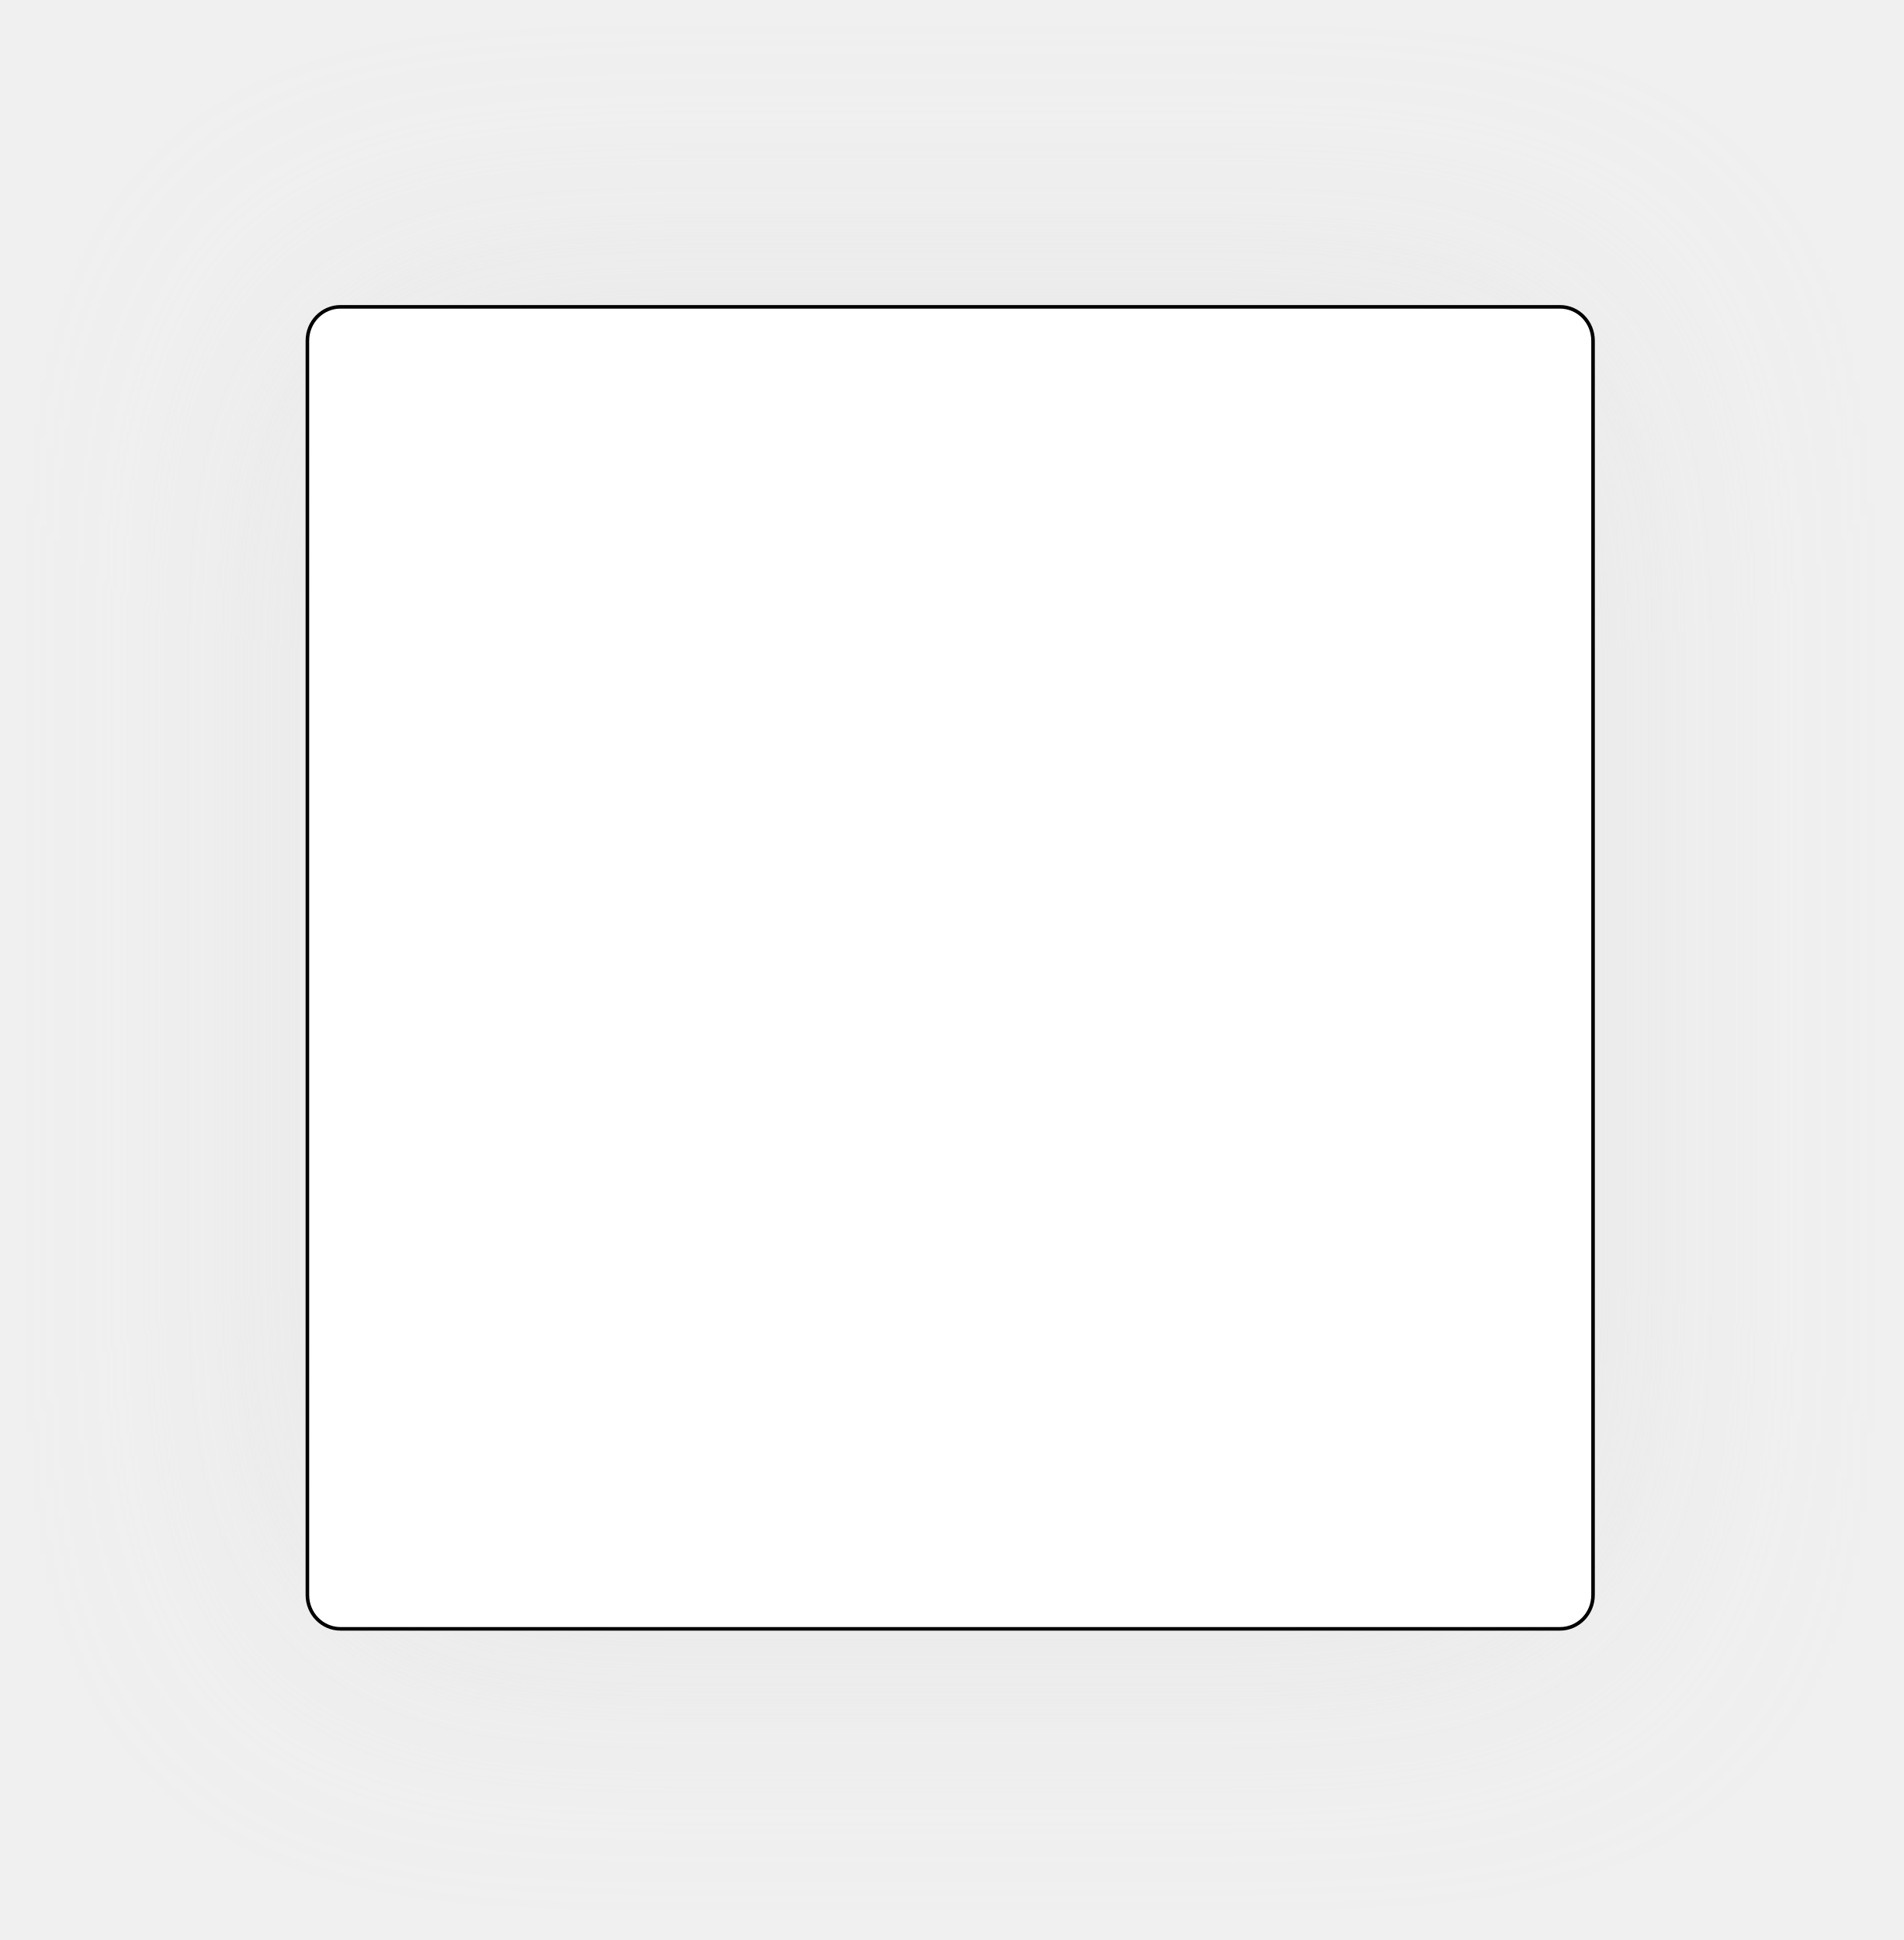
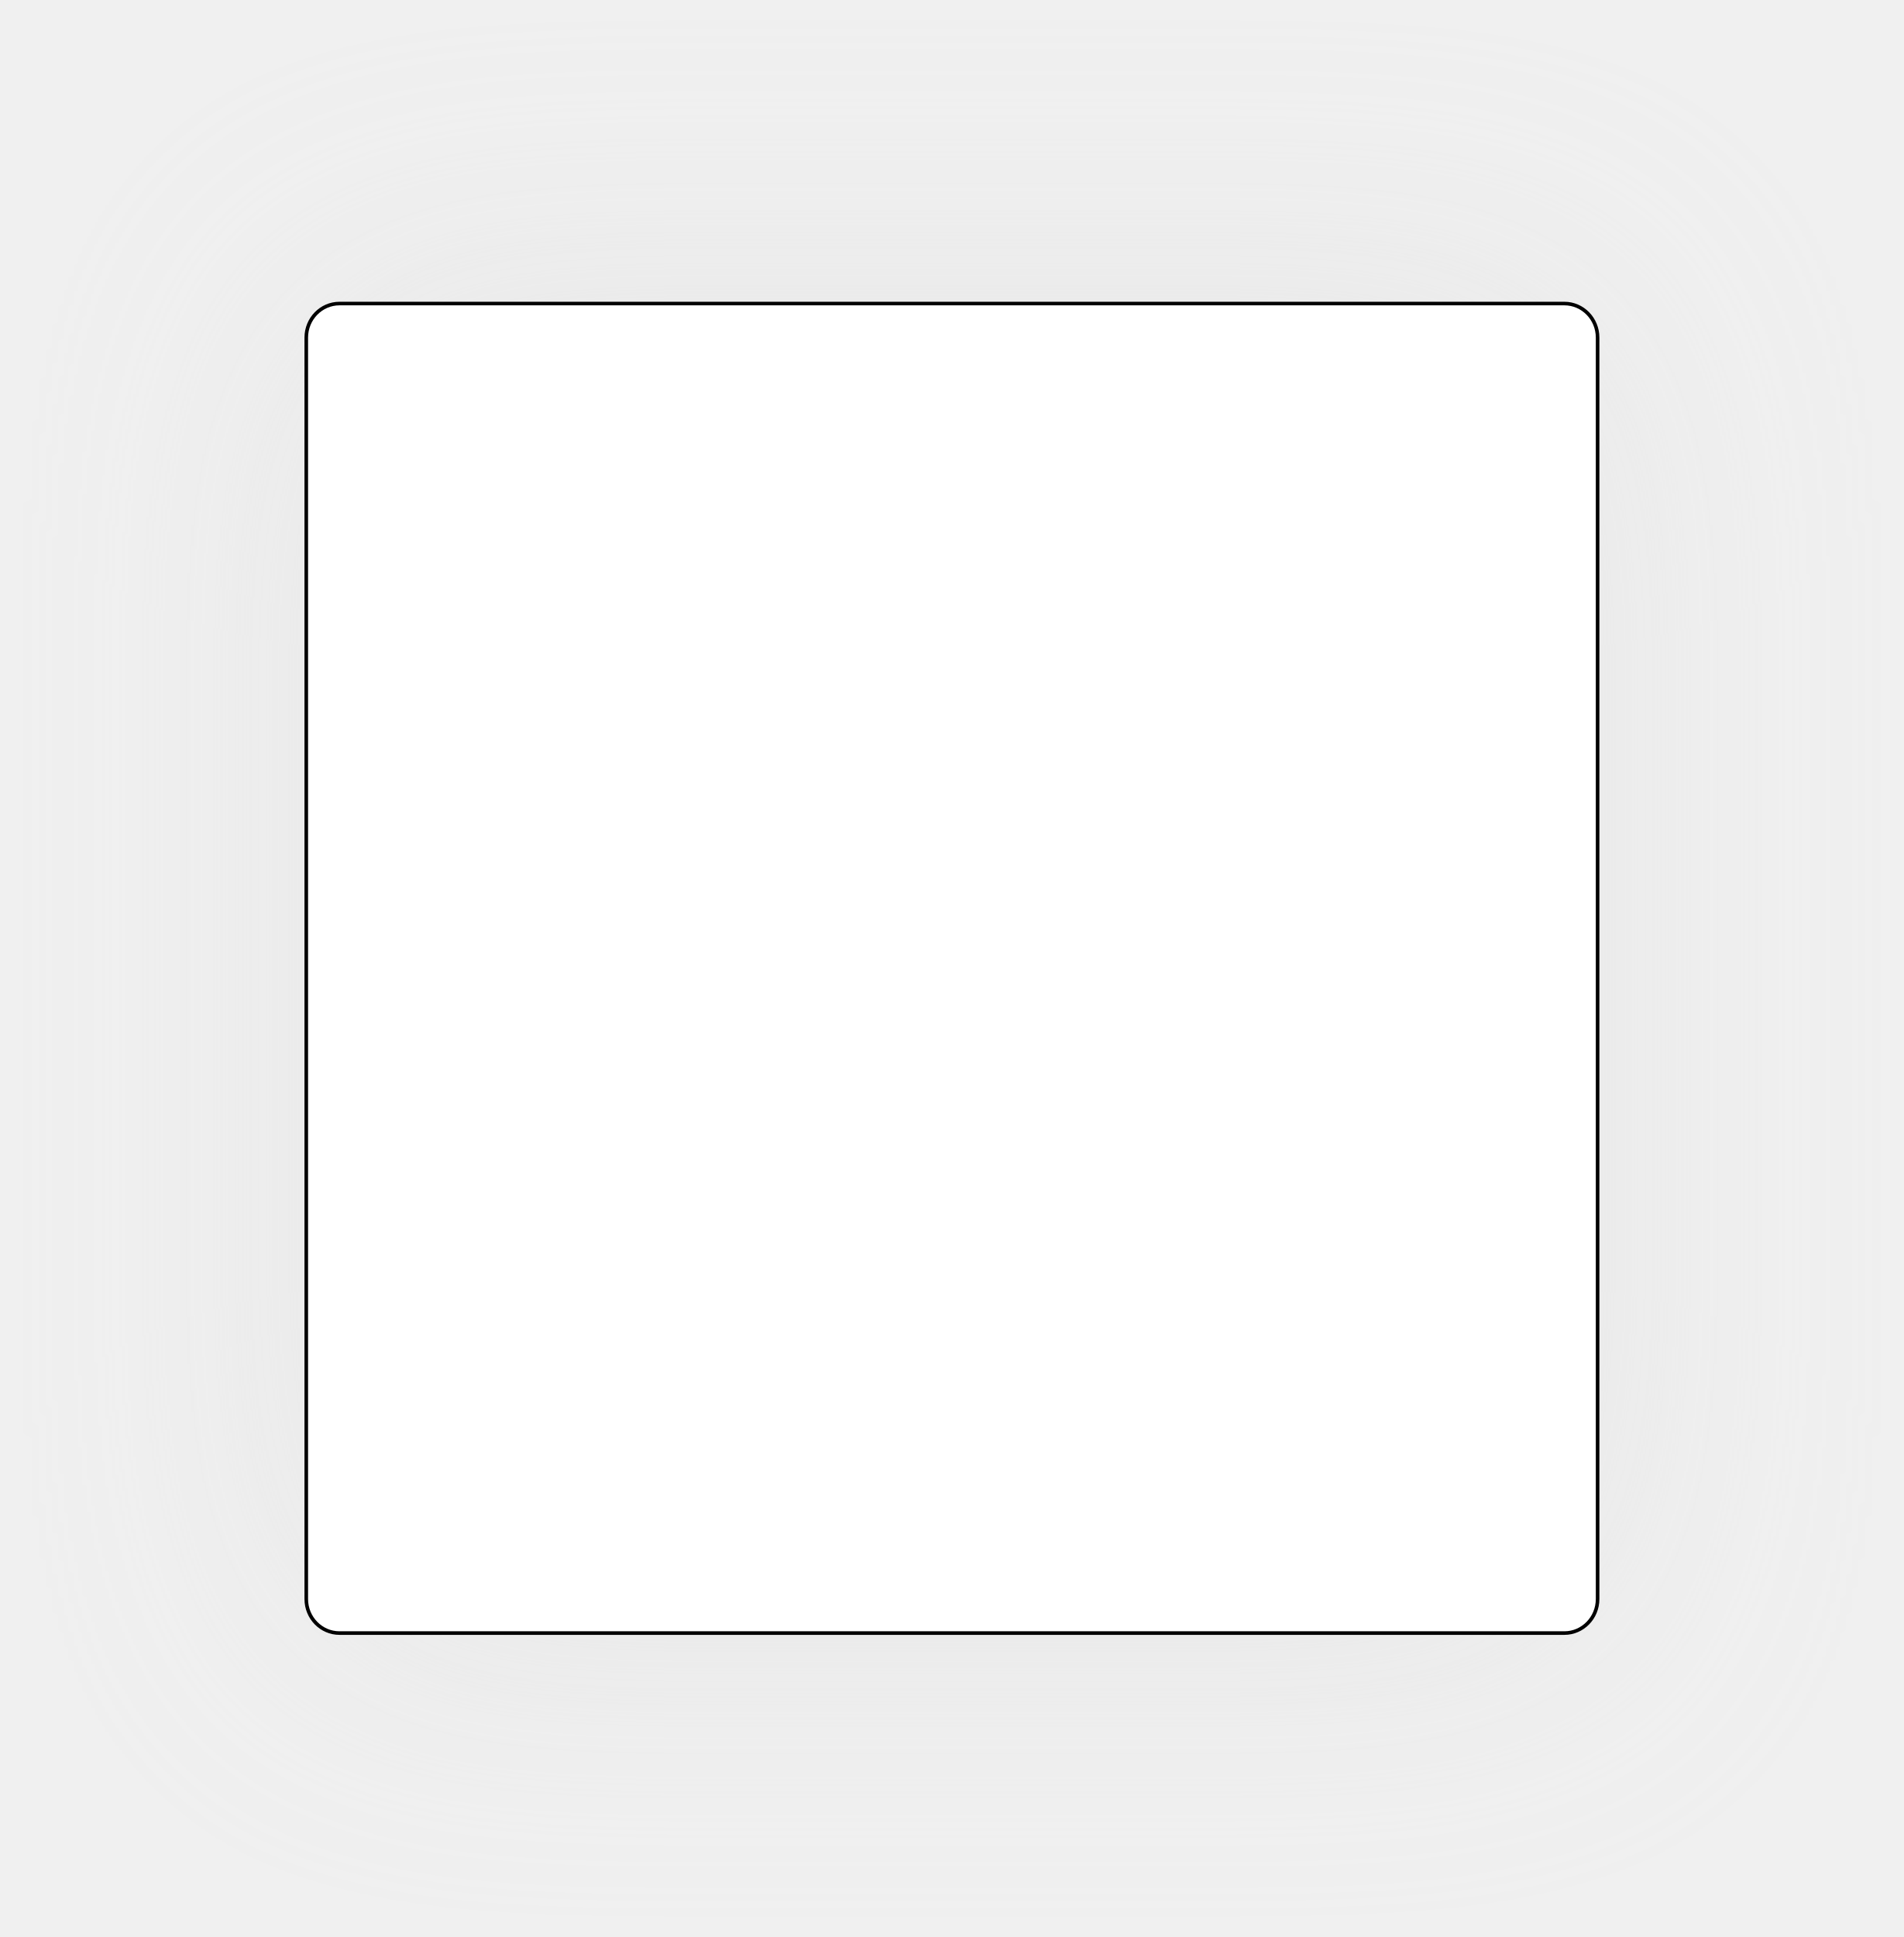
- <svg xmlns="http://www.w3.org/2000/svg" width="103" height="105" viewBox="0 0 103 105" fill="none">
-   <g filter="url(#filter0_d_375:413)">
-     <path d="M18.422 16.607H84.411C85.397 16.607 86.2 17.425 86.2 18.439V86.327C86.2 87.341 85.397 88.159 84.411 88.159H18.422C17.436 88.159 16.633 87.341 16.633 86.327V18.439C16.633 17.425 17.436 16.607 18.422 16.607Z" fill="white" stroke="black" stroke-width="0.193" />
+ <svg xmlns="http://www.w3.org/2000/svg" width="408" height="415" viewBox="0 0 408 415" fill="none">
+   <g filter="url(#filter0_d_395:382)">
+     <path d="M72.751 65.035H335.25C339.172 65.035 342.366 68.292 342.366 72.329V342.591C342.366 346.628 339.172 349.885 335.25 349.885H72.751C68.829 349.885 65.634 346.628 65.634 342.591V72.329C65.634 68.292 68.829 65.035 72.751 65.035Z" fill="white" stroke="black" stroke-width="0.768" />
  </g>
  <defs>
-     <filter id="filter0_d_375:413" x="0.336" y="0.31" width="102.161" height="104.146" filterUnits="userSpaceOnUse" color-interpolation-filters="sRGB">
+     <filter id="filter0_d_395:382" x="0.756" y="0.157" width="406.488" height="414.606" filterUnits="userSpaceOnUse" color-interpolation-filters="sRGB">
      <feFlood flood-opacity="0" result="BackgroundImageFix" />
      <feColorMatrix in="SourceAlpha" type="matrix" values="0 0 0 0 0 0 0 0 0 0 0 0 0 0 0 0 0 0 127 0" result="hardAlpha" />
      <feOffset />
-       <feGaussianBlur stdDeviation="8.1" />
+       <feGaussianBlur stdDeviation="32.247" />
      <feColorMatrix type="matrix" values="0 0 0 0 0.863 0 0 0 0 0.863 0 0 0 0 0.863 0 0 0 0.459 0" />
-       <feBlend mode="normal" in2="BackgroundImageFix" result="effect1_dropShadow_375:413" />
-       <feBlend mode="normal" in="SourceGraphic" in2="effect1_dropShadow_375:413" result="shape" />
+       <feBlend mode="normal" in2="BackgroundImageFix" result="effect1_dropShadow_395:382" />
+       <feBlend mode="normal" in="SourceGraphic" in2="effect1_dropShadow_395:382" result="shape" />
    </filter>
  </defs>
</svg>
